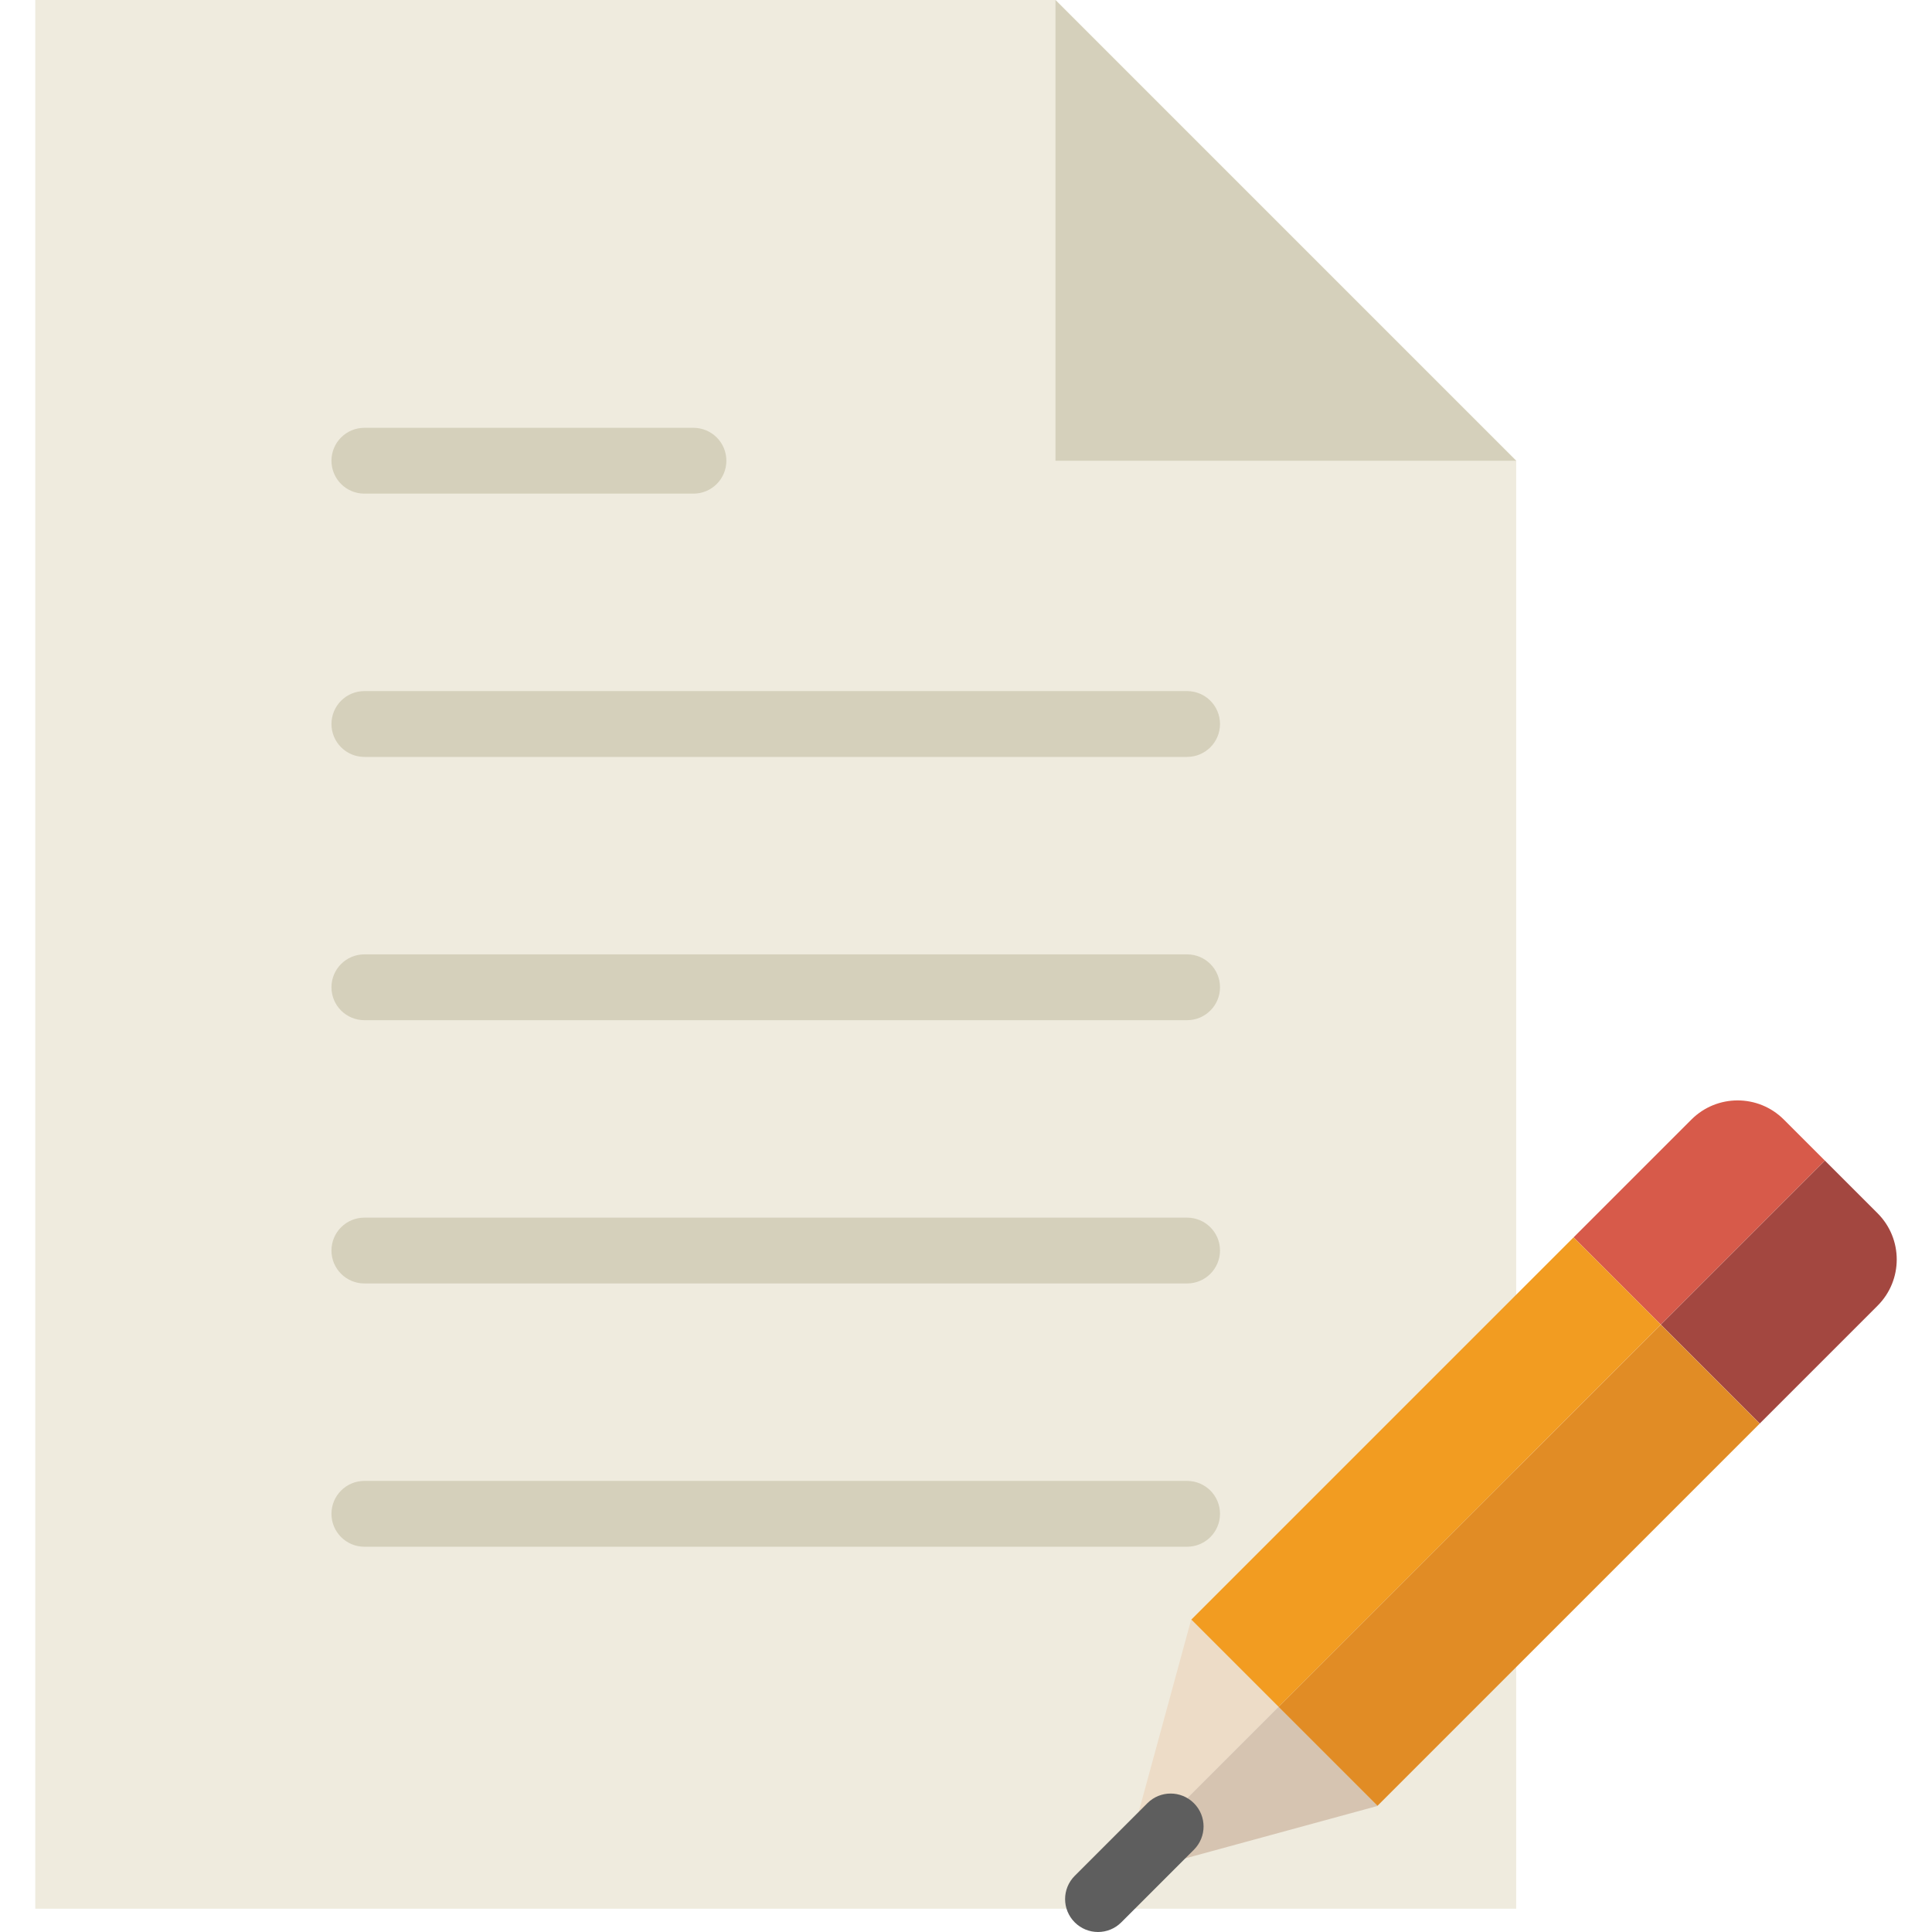
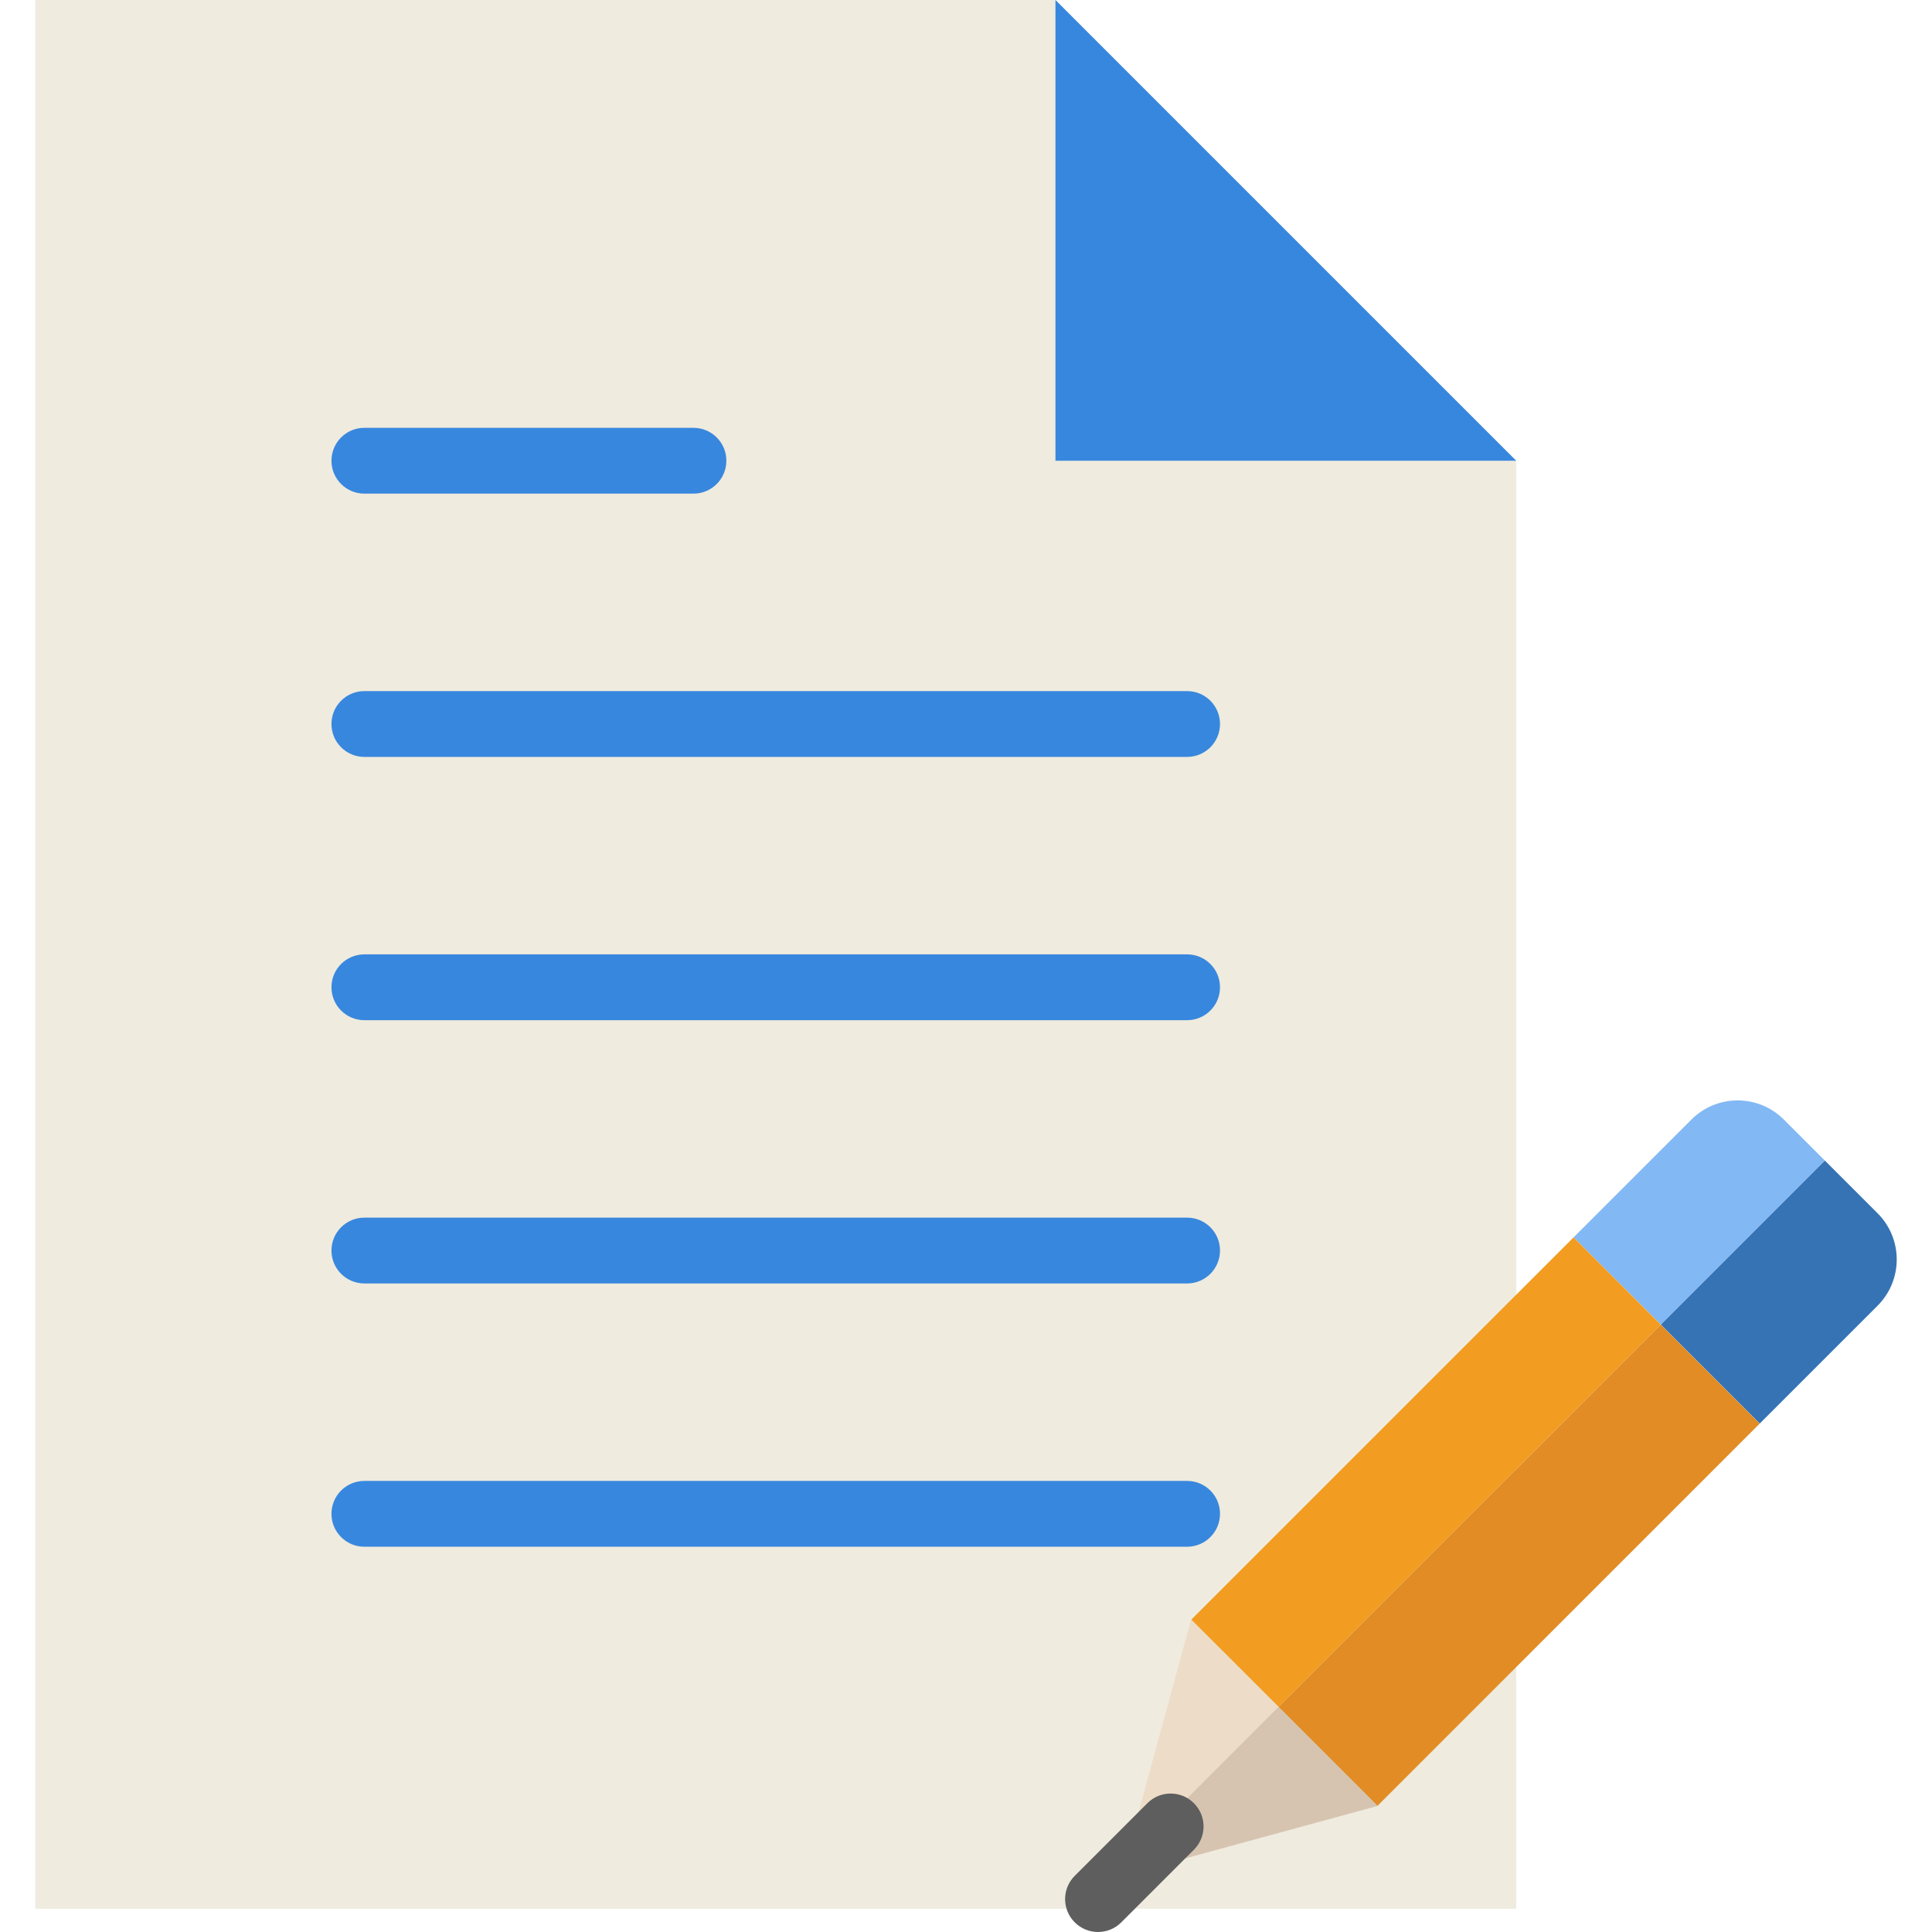
- <svg xmlns="http://www.w3.org/2000/svg" version="1.1" id="Capa_1" x="0px" y="0px" viewBox="0 0 58.707 58.707" style="enable-background:new 0 0 58.707 58.707;" xml:space="preserve">
-   <g>
-     <g>
-       <polygon style="fill:#EFEBDE;" points="46.072,14 32.072,0 1.072,0 1.072,58 46.072,58   " />
-       <g>
-         <path style="fill:#D5D0BB;" d="M11.072,23h25c0.552,0,1-0.447,1-1s-0.448-1-1-1h-25c-0.552,0-1,0.447-1,1S10.52,23,11.072,23z" />
-         <path style="fill:#D5D0BB;" d="M11.072,15h10c0.552,0,1-0.447,1-1s-0.448-1-1-1h-10c-0.552,0-1,0.447-1,1S10.52,15,11.072,15z" />
-         <path style="fill:#D5D0BB;" d="M36.072,29h-25c-0.552,0-1,0.447-1,1s0.448,1,1,1h25c0.552,0,1-0.447,1-1S36.624,29,36.072,29z" />
-         <path style="fill:#D5D0BB;" d="M36.072,37h-25c-0.552,0-1,0.447-1,1s0.448,1,1,1h25c0.552,0,1-0.447,1-1S36.624,37,36.072,37z" />
-         <path style="fill:#D5D0BB;" d="M36.072,45h-25c-0.552,0-1,0.447-1,1s0.448,1,1,1h25c0.552,0,1-0.447,1-1S36.624,45,36.072,45z" />
+ <svg xmlns="http://www.w3.org/2000/svg" height="100%" stroke-miterlimit="10" style="fill-rule:nonzero;clip-rule:evenodd;stroke-linecap:round;stroke-linejoin:round;" version="1.1" viewBox="0 0 58.707 58.707" width="100%" xml:space="preserve">
+   <defs />
+   <clipPath id="ArtboardFrame">
+     <rect height="58.707" width="58.707" x="0" y="0" />
+   </clipPath>
+   <g clip-path="url(#ArtboardFrame)" id="Untitled">
+     <g opacity="1">
+       <g opacity="1">
+         <path d="M46.072 14L32.072 0L1.072 0L1.072 58L46.072 58L46.072 14Z" fill="#efebde" fill-rule="nonzero" opacity="1" stroke="none" />
+         <g opacity="1">
+           <path d="M11.072 23L36.072 23C36.624 23 37.072 22.553 37.072 22C37.072 21.447 36.624 21 36.072 21L11.072 21C10.52 21 10.072 21.447 10.072 22C10.072 22.553 10.52 23 11.072 23Z" fill="#3887de" fill-rule="nonzero" opacity="1" stroke="none" />
+           <path d="M11.072 15L21.072 15C21.624 15 22.072 14.553 22.072 14C22.072 13.447 21.624 13 21.072 13L11.072 13C10.52 13 10.072 13.447 10.072 14C10.072 14.553 10.52 15 11.072 15Z" fill="#3887de" fill-rule="nonzero" opacity="1" stroke="none" />
+           <path d="M36.072 29L11.072 29C10.52 29 10.072 29.447 10.072 30C10.072 30.553 10.52 31 11.072 31L36.072 31C36.624 31 37.072 30.553 37.072 30C37.072 29.447 36.624 29 36.072 29Z" fill="#3887de" fill-rule="nonzero" opacity="1" stroke="none" />
+           <path d="M36.072 37L11.072 37C10.52 37 10.072 37.447 10.072 38C10.072 38.553 10.52 39 11.072 39L36.072 39C36.624 39 37.072 38.553 37.072 38C37.072 37.447 36.624 37 36.072 37Z" fill="#3887de" fill-rule="nonzero" opacity="1" stroke="none" />
+           <path d="M36.072 45L11.072 45C10.52 45 10.072 45.447 10.072 46C10.072 46.553 10.52 47 11.072 47L36.072 47C36.624 47 37.072 46.553 37.072 46C37.072 45.447 36.624 45 36.072 45Z" fill="#3887de" fill-rule="nonzero" opacity="1" stroke="none" />
+         </g>
+         <path d="M32.072 0L32.072 14L46.072 14L32.072 0Z" fill="#3887de" fill-rule="nonzero" opacity="1" stroke="none" />
      </g>
-       <polygon style="fill:#D5D0BB;" points="32.072,0 32.072,14 46.072,14   " />
-     </g>
-     <g>
-       <polygon style="fill:#EDDCC7;" points="36.201,49.214 36.194,49.222 34.205,56.511 38.852,51.865   " />
-       <path style="fill:#D75A4A;" d="M55.451,35.266l-1.247-1.247c-0.775-0.775-2.032-0.775-2.807,0L47.815,37.6l2.651,2.651    L55.451,35.266z" />
-       <rect x="41.459" y="36.521" transform="matrix(0.7071 0.7071 -0.7071 0.7071 44.3228 -17.5395)" style="fill:#F29C21;" width="3.749" height="16.424" />
-       <polygon style="fill:#D6C4B1;" points="41.85,54.879 41.858,54.871 38.852,51.865 34.205,56.511 34.072,57   " />
-       <path style="fill:#A34740;" d="M53.472,43.257l3.582-3.582c0.775-0.775,0.775-2.032,0-2.807l-1.602-1.602l-4.985,4.985    L53.472,43.257z" />
-       <rect x="44.036" y="39.349" transform="matrix(-0.7071 -0.7071 0.7071 -0.7071 45.1717 113.8333)" style="fill:#E18C25;" width="4.251" height="16.424" />
-       <path style="fill:#5E5E5E;" d="M33.365,58.707c-0.256,0-0.512-0.098-0.707-0.293c-0.391-0.391-0.391-1.023,0-1.414l2.207-2.207    c0.391-0.391,1.023-0.391,1.414,0s0.391,1.023,0,1.414l-2.207,2.207C33.877,58.609,33.621,58.707,33.365,58.707z" />
+       <g opacity="1">
+         <path d="M36.201 49.214L36.194 49.222L34.205 56.511L38.852 51.865L36.201 49.214Z" fill="#eddcc7" fill-rule="nonzero" opacity="1" stroke="none" />
+         <path d="M55.451 35.266L54.204 34.019C53.429 33.244 52.172 33.244 51.397 34.019L47.815 37.6L50.466 40.251L55.451 35.266Z" fill="#82b8f3" fill-rule="nonzero" opacity="1" stroke="none" />
+         <path d="M47.815 37.6L50.465 40.251L50.465 40.251L38.852 51.864L38.852 51.864L36.201 49.214L36.201 49.214L47.815 37.6L47.815 37.6Z" fill="#f29c21" fill-rule="nonzero" opacity="1" stroke="none" />
+         <path d="M41.85 54.879L41.858 54.871L38.852 51.865L34.205 56.511L34.072 57L41.85 54.879Z" fill="#d6c4b1" fill-rule="nonzero" opacity="1" stroke="none" />
+         <path d="M53.472 43.257L57.054 39.675C57.829 38.9 57.829 37.643 57.054 36.868L55.452 35.266L50.467 40.251L53.472 43.257Z" fill="#3673b5" fill-rule="nonzero" opacity="1" stroke="none" />
+         <path d="M41.858 54.872L38.852 51.866L38.852 51.866L50.465 40.252L50.465 40.252L53.471 43.258L53.471 43.258L41.858 54.872L41.858 54.872Z" fill="#e18c25" fill-rule="nonzero" opacity="1" stroke="none" />
+         <path d="M33.365 58.707C33.109 58.707 32.853 58.609 32.658 58.414C32.267 58.023 32.267 57.391 32.658 57L34.865 54.793C35.256 54.402 35.888 54.402 36.279 54.793C36.67 55.184 36.67 55.816 36.279 56.207L34.072 58.414C33.877 58.609 33.621 58.707 33.365 58.707Z" fill="#5e5e5e" fill-rule="nonzero" opacity="1" stroke="none" />
+       </g>
    </g>
  </g>
-   <g>
- </g>
-   <g>
- </g>
-   <g>
- </g>
-   <g>
- </g>
-   <g>
- </g>
-   <g>
- </g>
-   <g>
- </g>
-   <g>
- </g>
-   <g>
- </g>
-   <g>
- </g>
-   <g>
- </g>
-   <g>
- </g>
-   <g>
- </g>
-   <g>
- </g>
-   <g>
- </g>
</svg>
